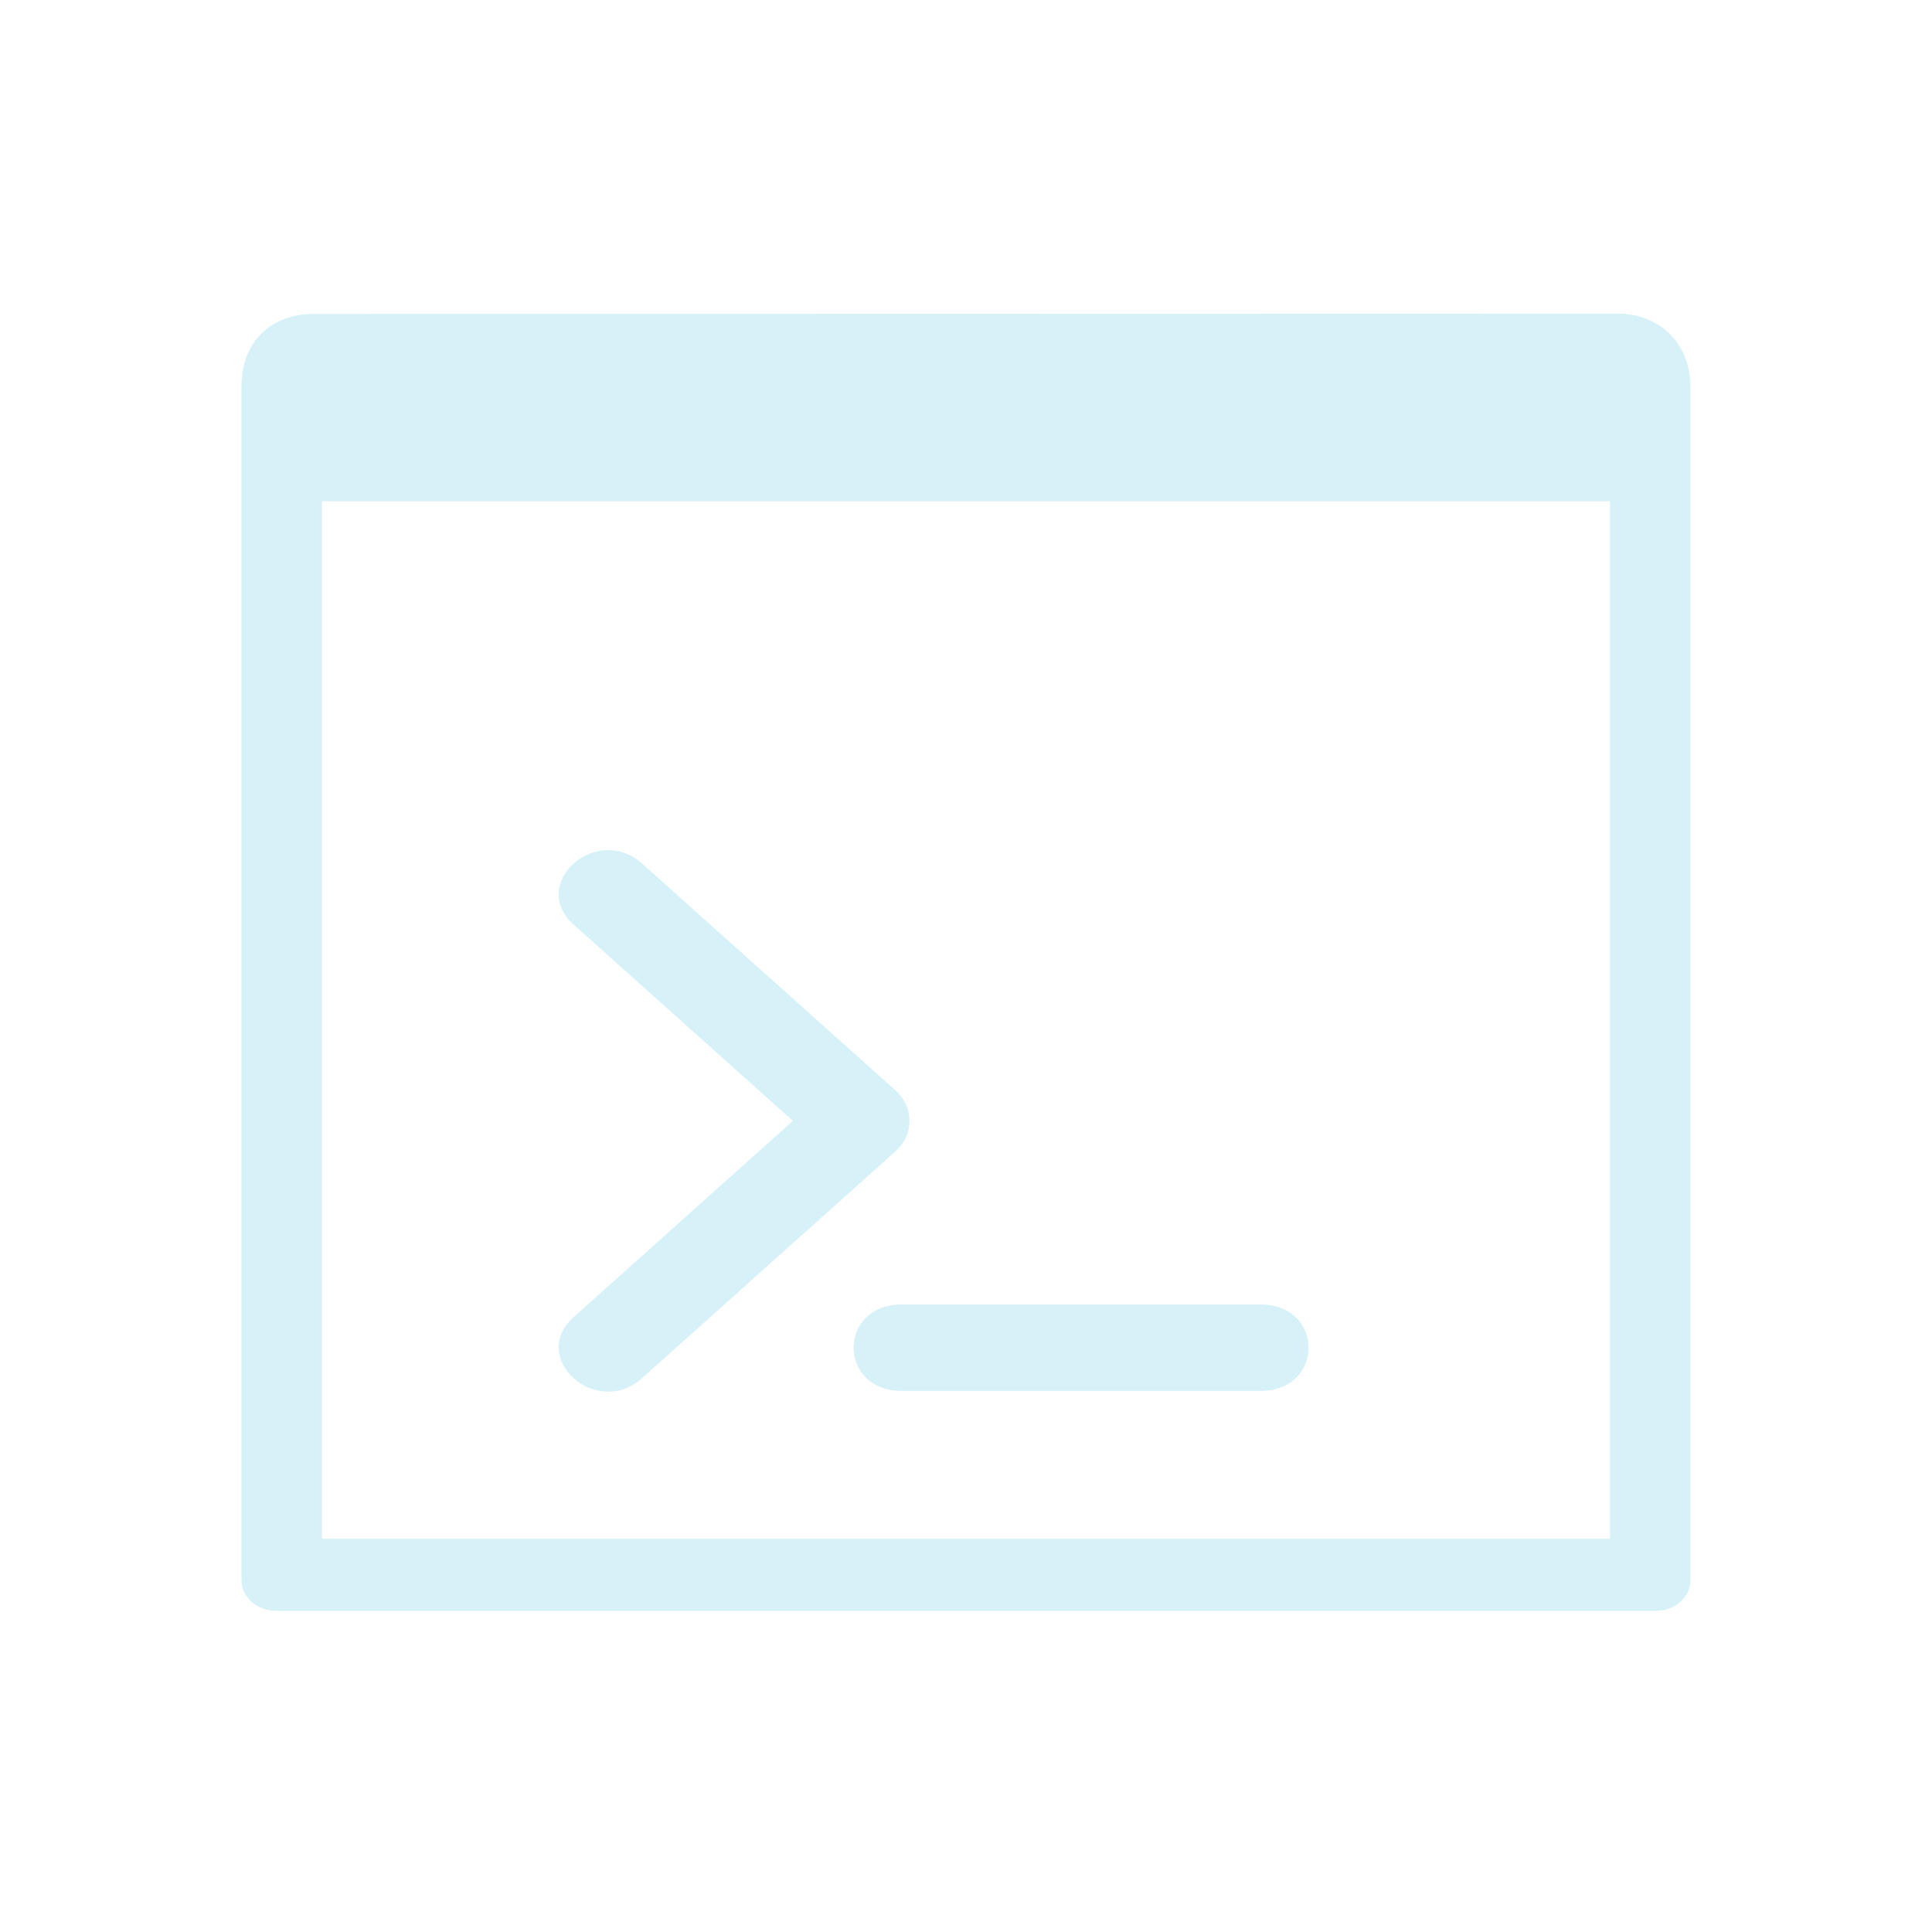
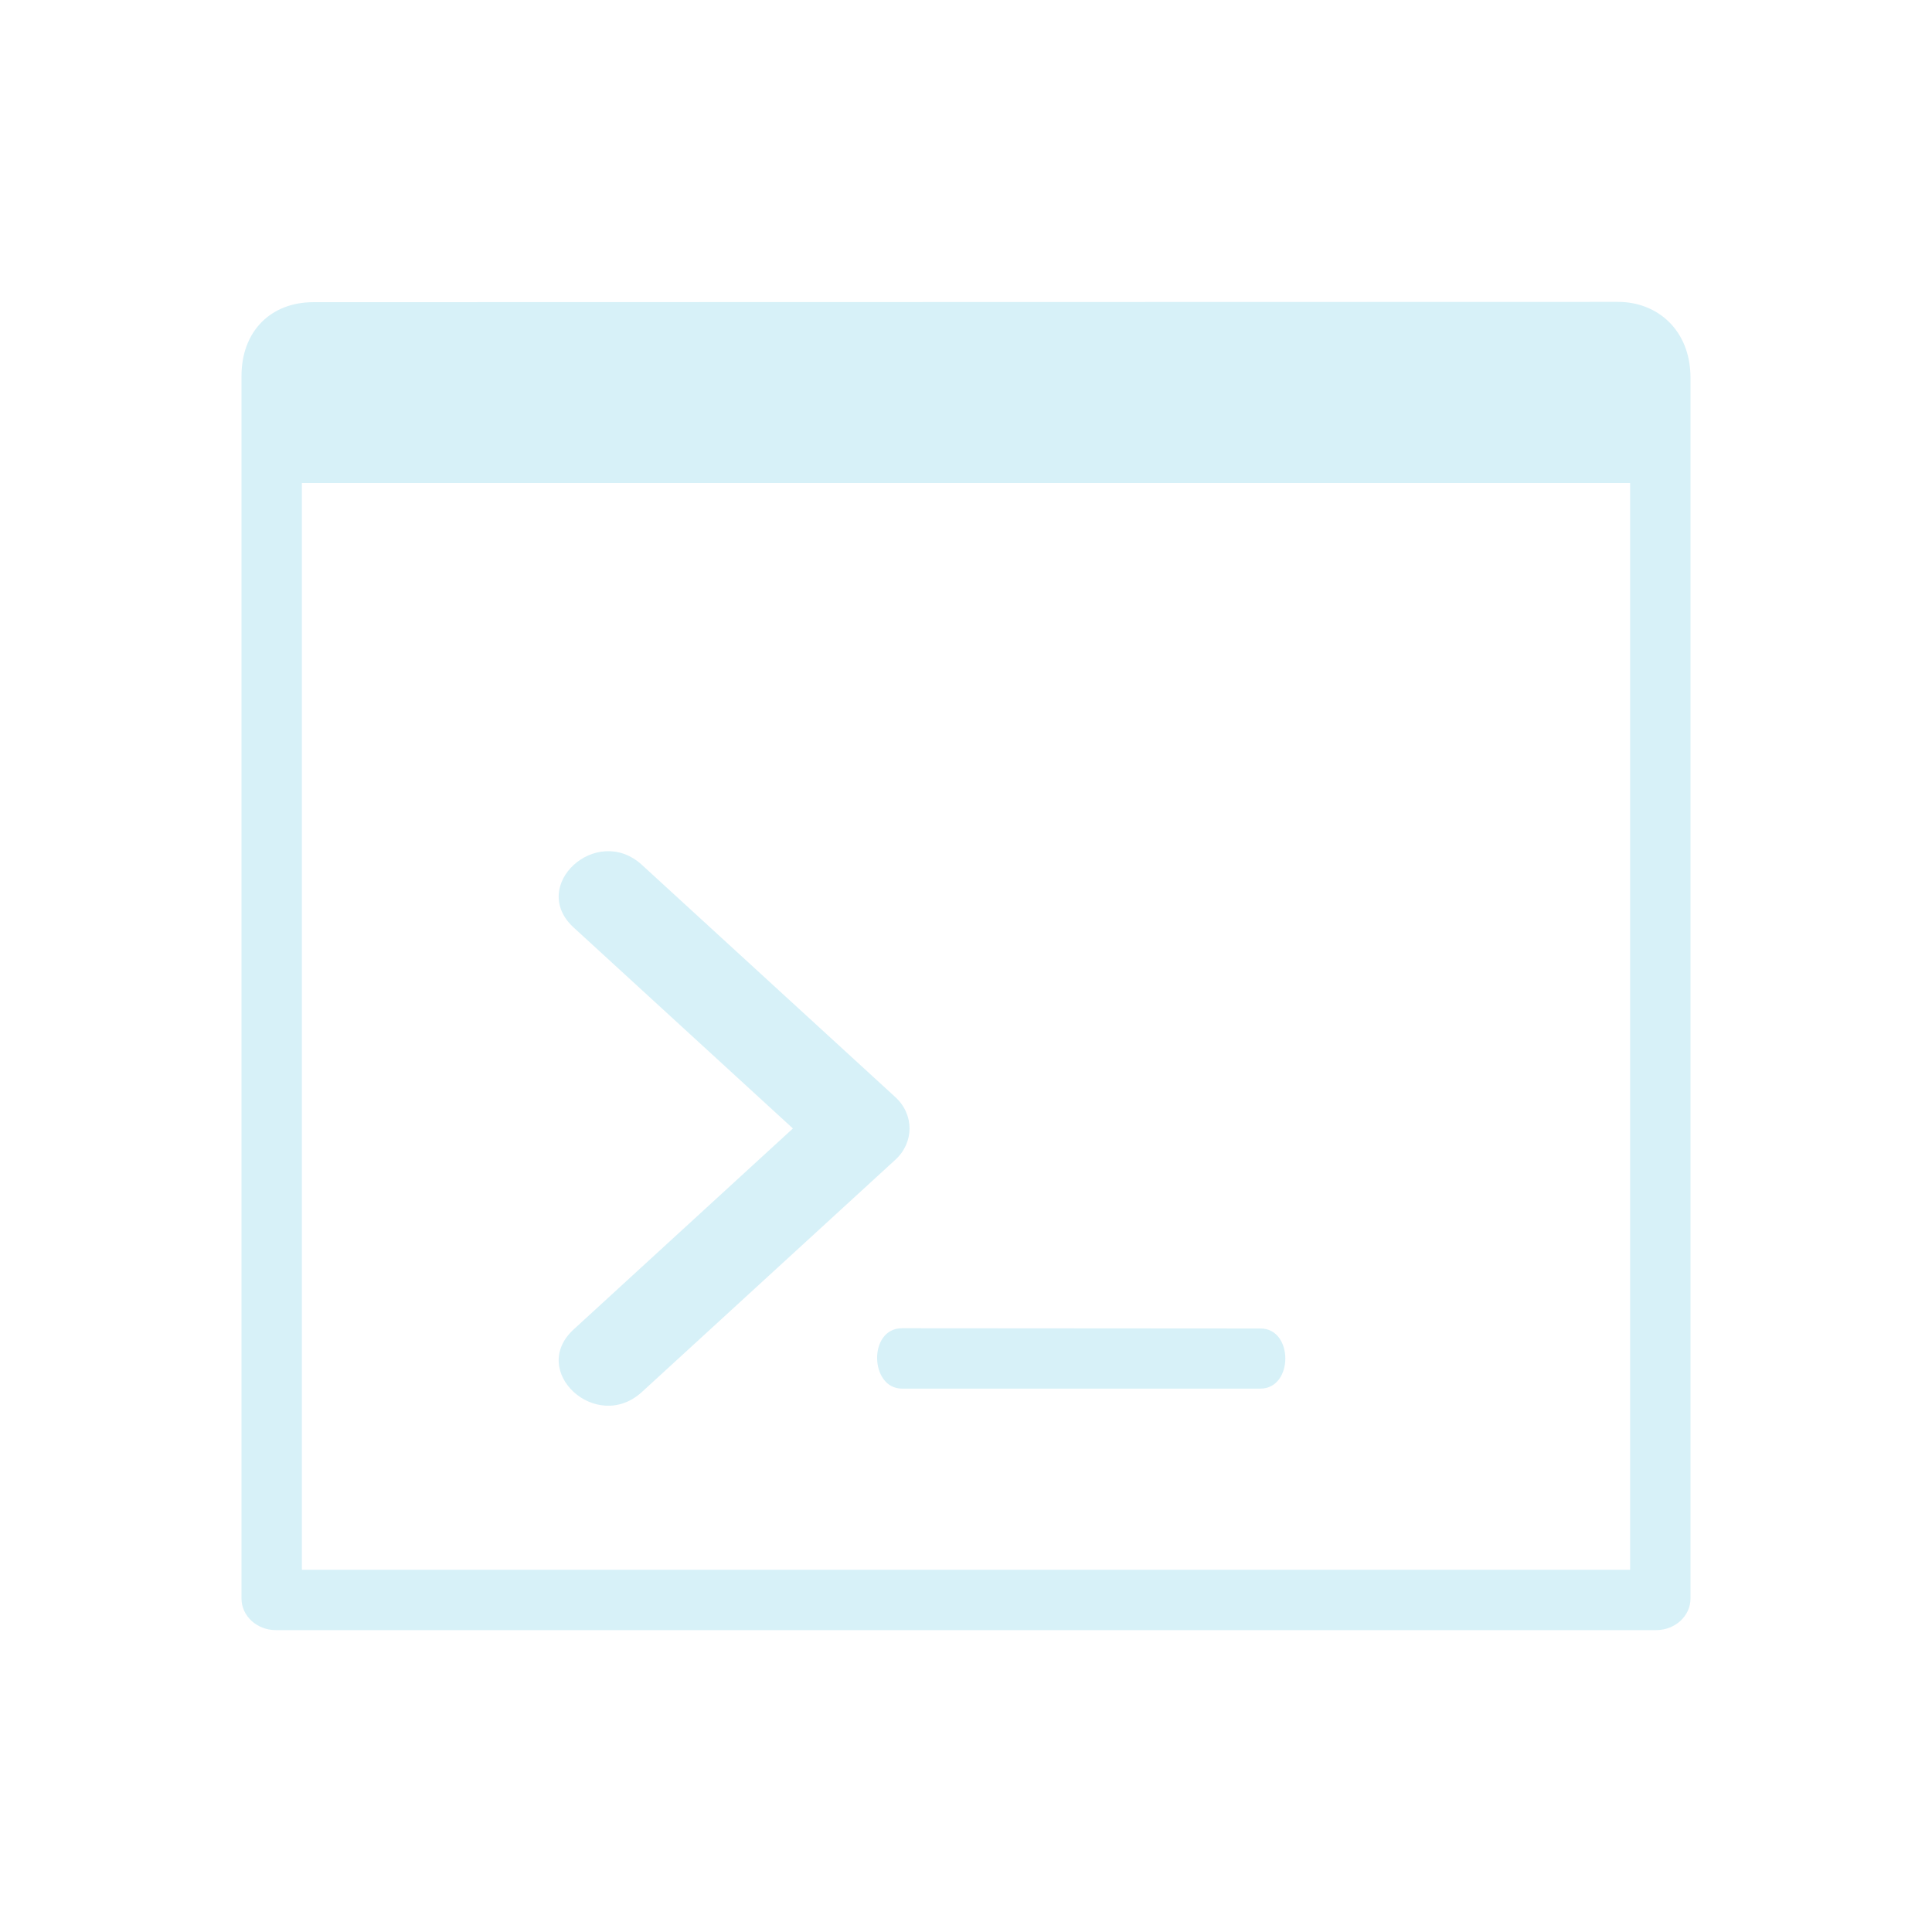
<svg xmlns="http://www.w3.org/2000/svg" width="32" height="32" version="1" id="svg12">
  <defs id="defs16" />
  <g id="utilities-terminal">
    <rect style="opacity:0.001" width="32" height="32" x="0" y="0" id="rect7" />
-     <path d="m 14.83,19.072 -4.197,3.756 c -0.754,0.675 -1.886,-0.338 -1.131,-1.013 l 3.631,-3.25 -3.631,-3.25 c -0.754,-0.675 0.377,-1.688 1.131,-1.013 l 4.197,3.756 c 0.313,0.28 0.313,0.733 0,1.013 z m 6.044,2.534 h -5.935 c -1.067,0 -1.067,1.432 0,1.432 h 5.935 c 1.067,0 1.067,-1.432 0,-1.432 z M 5.193,5.2 26.797,5.195 c 0.658,-2.754e-4 1.203,0.459 1.203,1.23 L 28,26.17 c 5e-6,0.282 -0.255,0.51 -0.57,0.51 H 4.57 C 4.255,26.681 4,26.452 4,26.17 V 6.393 C 4,5.677 4.477,5.2 5.193,5.2 Z M 5.333,25.487 H 26.667 V 8.303 H 5.333 Z" id="path4" style="fill:#d7f1f8;fill-opacity:1;stroke-width:0.252" />
+     <path d="m 14.83,19.209 -4.197,3.846 C 9.879,23.747 8.748,22.71 9.502,22.019 L 13.133,18.691 9.502,15.363 c -0.754,-0.691 0.377,-1.728 1.131,-1.037 l 4.197,3.846 c 0.313,0.286 0.313,0.751 0,1.037 z M 20.875,22.004 14.94,22 c -0.563,-3.79e-4 -0.536,1 0,1 h 5.935 c 0.553,0 0.551,-1 0,-0.996 z M 5.193,5.005 26.797,5 c 0.658,-2.821e-4 1.203,0.47 1.203,1.259 L 28,26.477 c 5e-6,0.289 -0.255,0.523 -0.57,0.523 H 4.57 C 4.255,27 4,26.766 4,26.477 V 6.227 C 4,5.494 4.477,5.005 5.193,5.005 Z M 5,26 h 22 V 8 h -22 z" id="path4" style="fill:#d7f1f8;fill-opacity:1;stroke-width:0.255" />
  </g>
  <g id="22-22-utilities-terminal" transform="translate(32,10)">
    <rect style="opacity:0.001" width="22" height="22" x="0" y="0" id="rect2" />
-     <path d="M 10.22,13.048 7.422,15.552 C 6.92,16.002 6.165,15.327 6.668,14.877 L 9.089,12.711 6.668,10.544 C 6.165,10.094 6.919,9.419 7.422,9.869 l 2.798,2.504 c 0.208,0.186 0.208,0.489 0,0.675 z m 4.03,1.689 H 10.293 c -0.711,0 -0.711,0.955 0,0.955 h 3.957 c 0.711,0 0.711,-0.955 0,-0.955 z M 3.796,3.8 18.197,3.798 c 0.565,0.01 0.803,0.29 0.803,0.763 L 19,17.78 c 5e-6,0.188 -0.17,0.34 -0.38,0.34 H 3.38 C 3.17,18.12 3,17.968 3,17.78 V 4.596 C 3,4.118 3.318,3.8 3.796,3.8 Z m 0.093,13.525 H 18.111 V 5.869 H 3.889 Z" id="path4-3" style="fill:#d7f1f8;fill-opacity:1;stroke-width:0.168" />
+     <path d="M 10.22,13.042 7.422,15.49 C 6.92,15.929 6.165,15.27 6.668,14.83 L 9.089,12.712 6.668,10.594 C 6.165,10.154 6.919,9.494 7.422,9.934 l 2.798,2.448 c 0.208,0.182 0.208,0.478 0,0.66 z M 14.25,15 H 10.293 c -0.711,0 -0.711,1 0,1 h 3.957 c 0.506,0 0.486,-1 0,-1 z M 3.796,4.002 18.197,4 c 0.565,0.01 0.803,0.283 0.803,0.746 L 19,17.667 c 5e-6,0.184 -0.17,0.333 -0.38,0.333 H 3.38 C 3.17,18 3,17.851 3,17.667 V 4.78 C 3,4.313 3.318,4.002 3.796,4.002 Z M 4,17 h 14 v -11 h -14 z" id="path4-3" style="fill:#d7f1f8;fill-opacity:1;stroke-width:0.166" />
  </g>
</svg>
